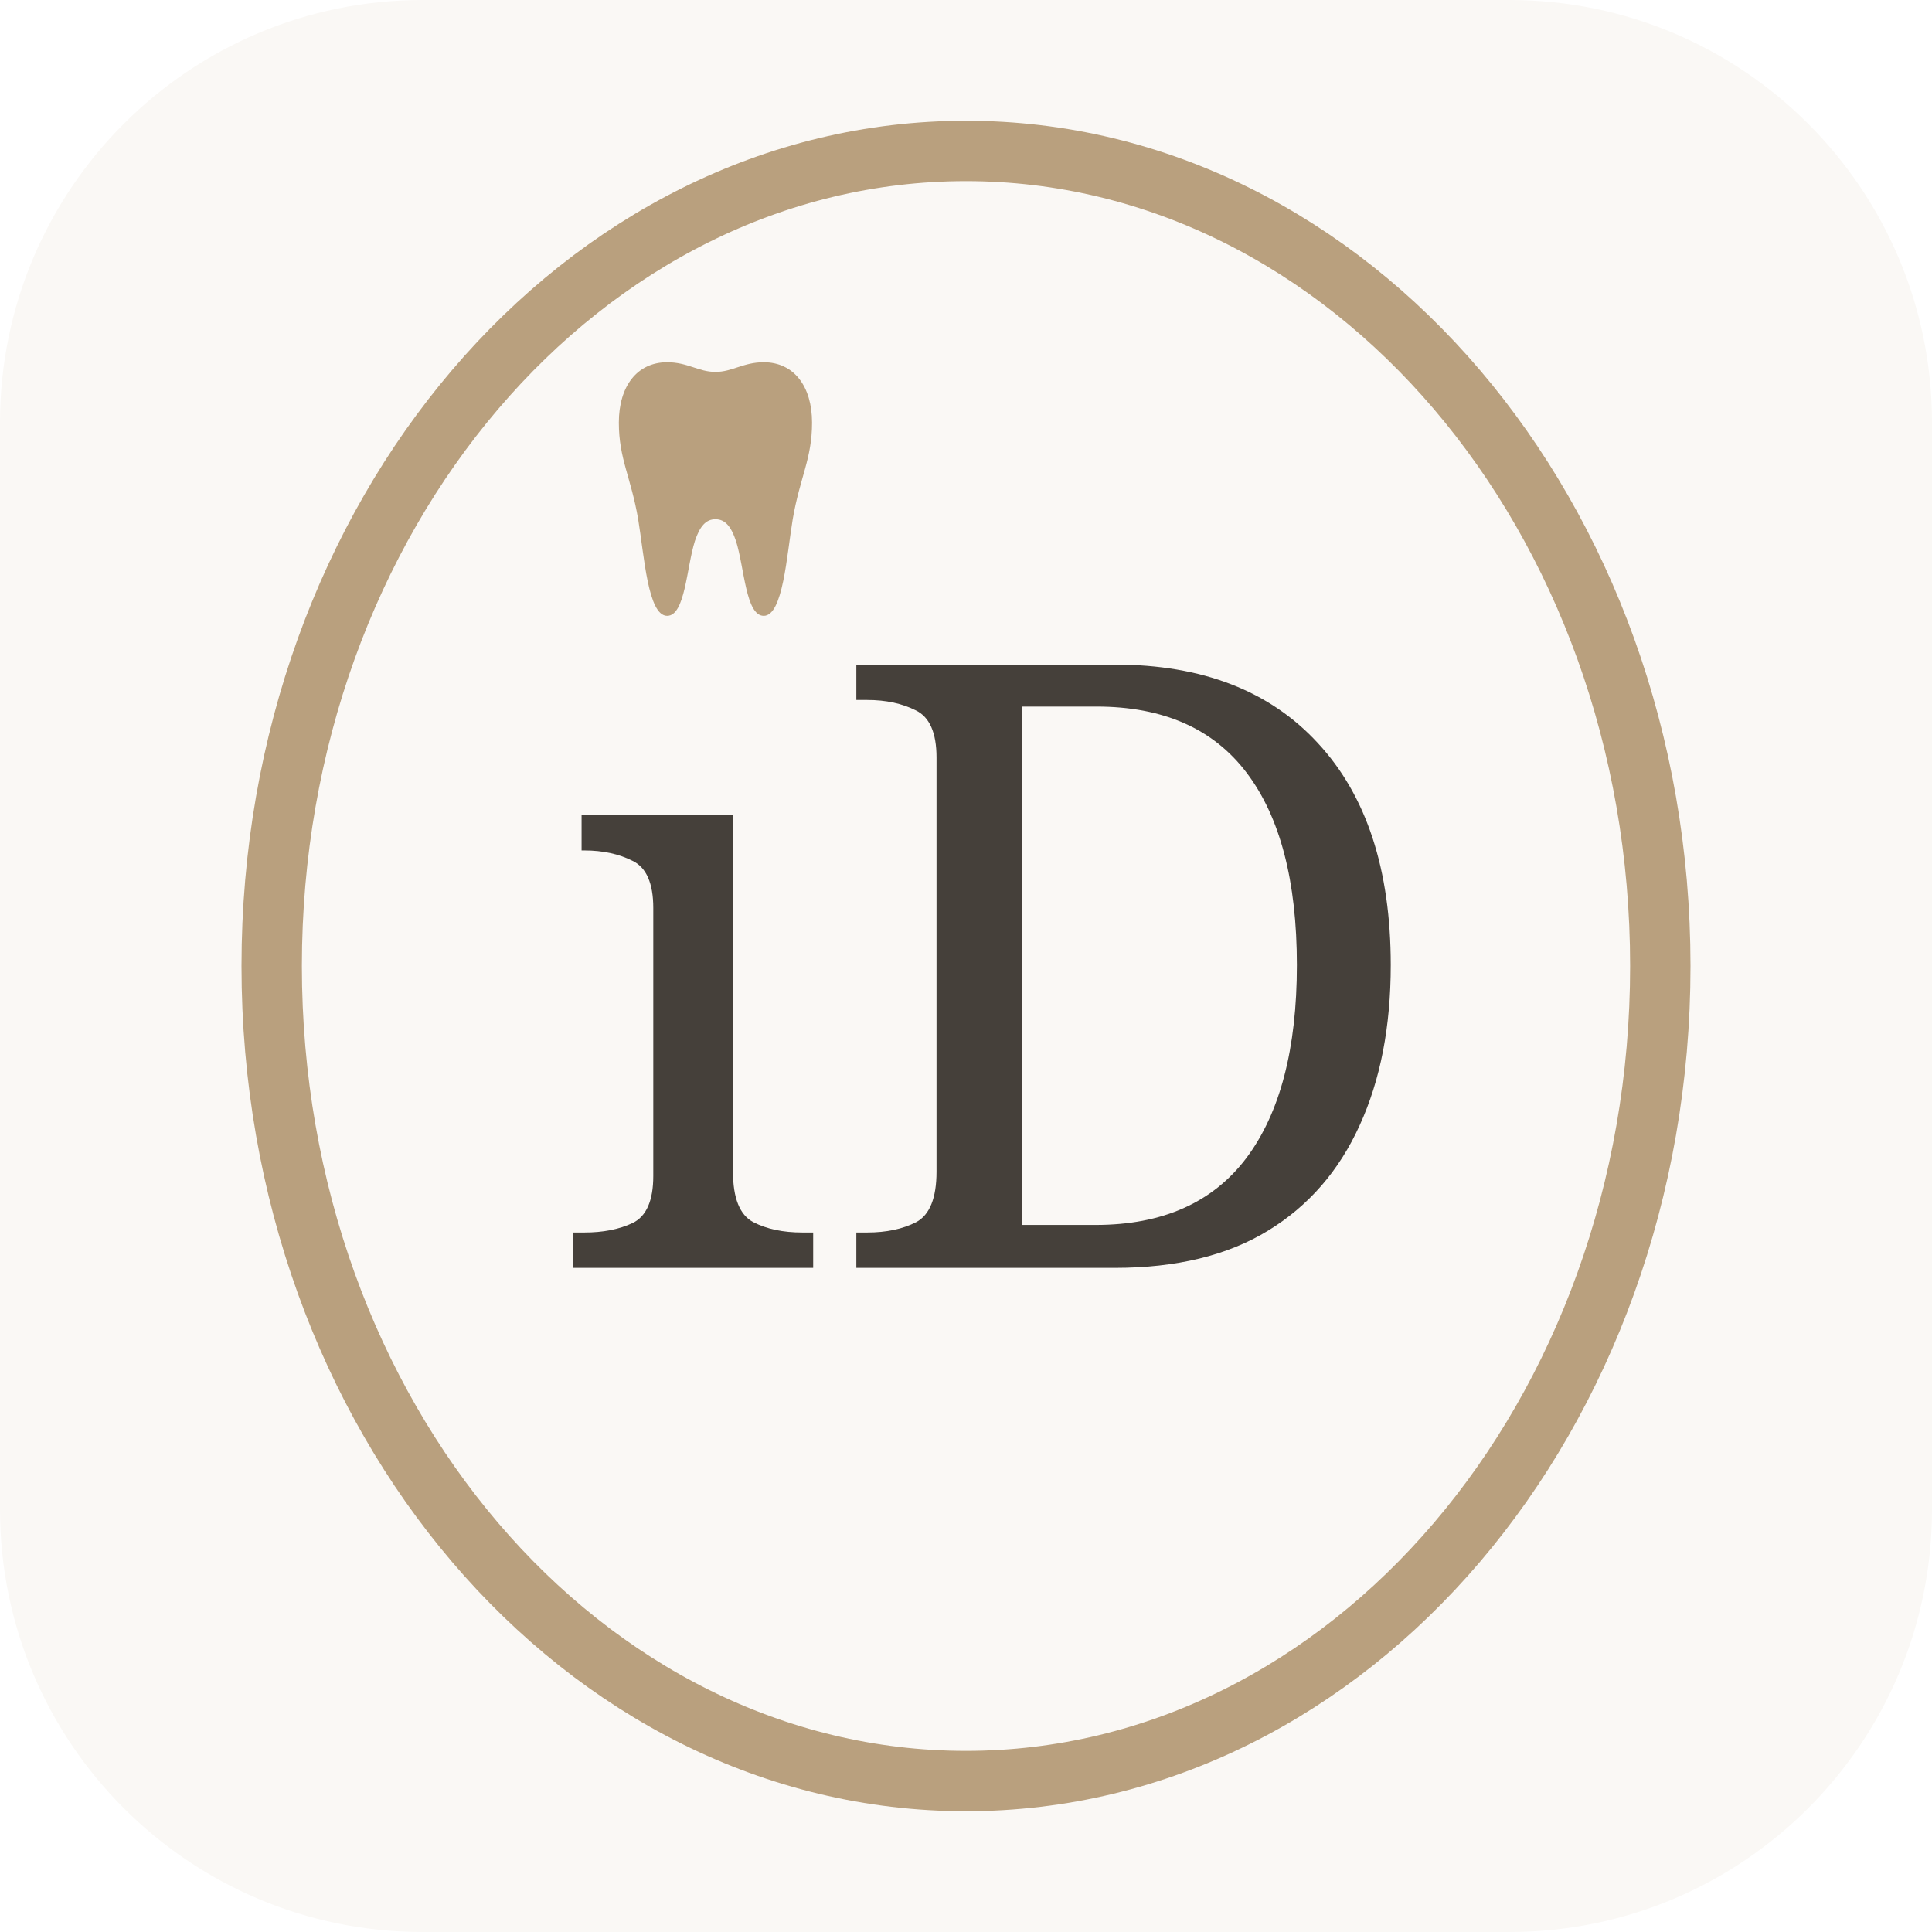
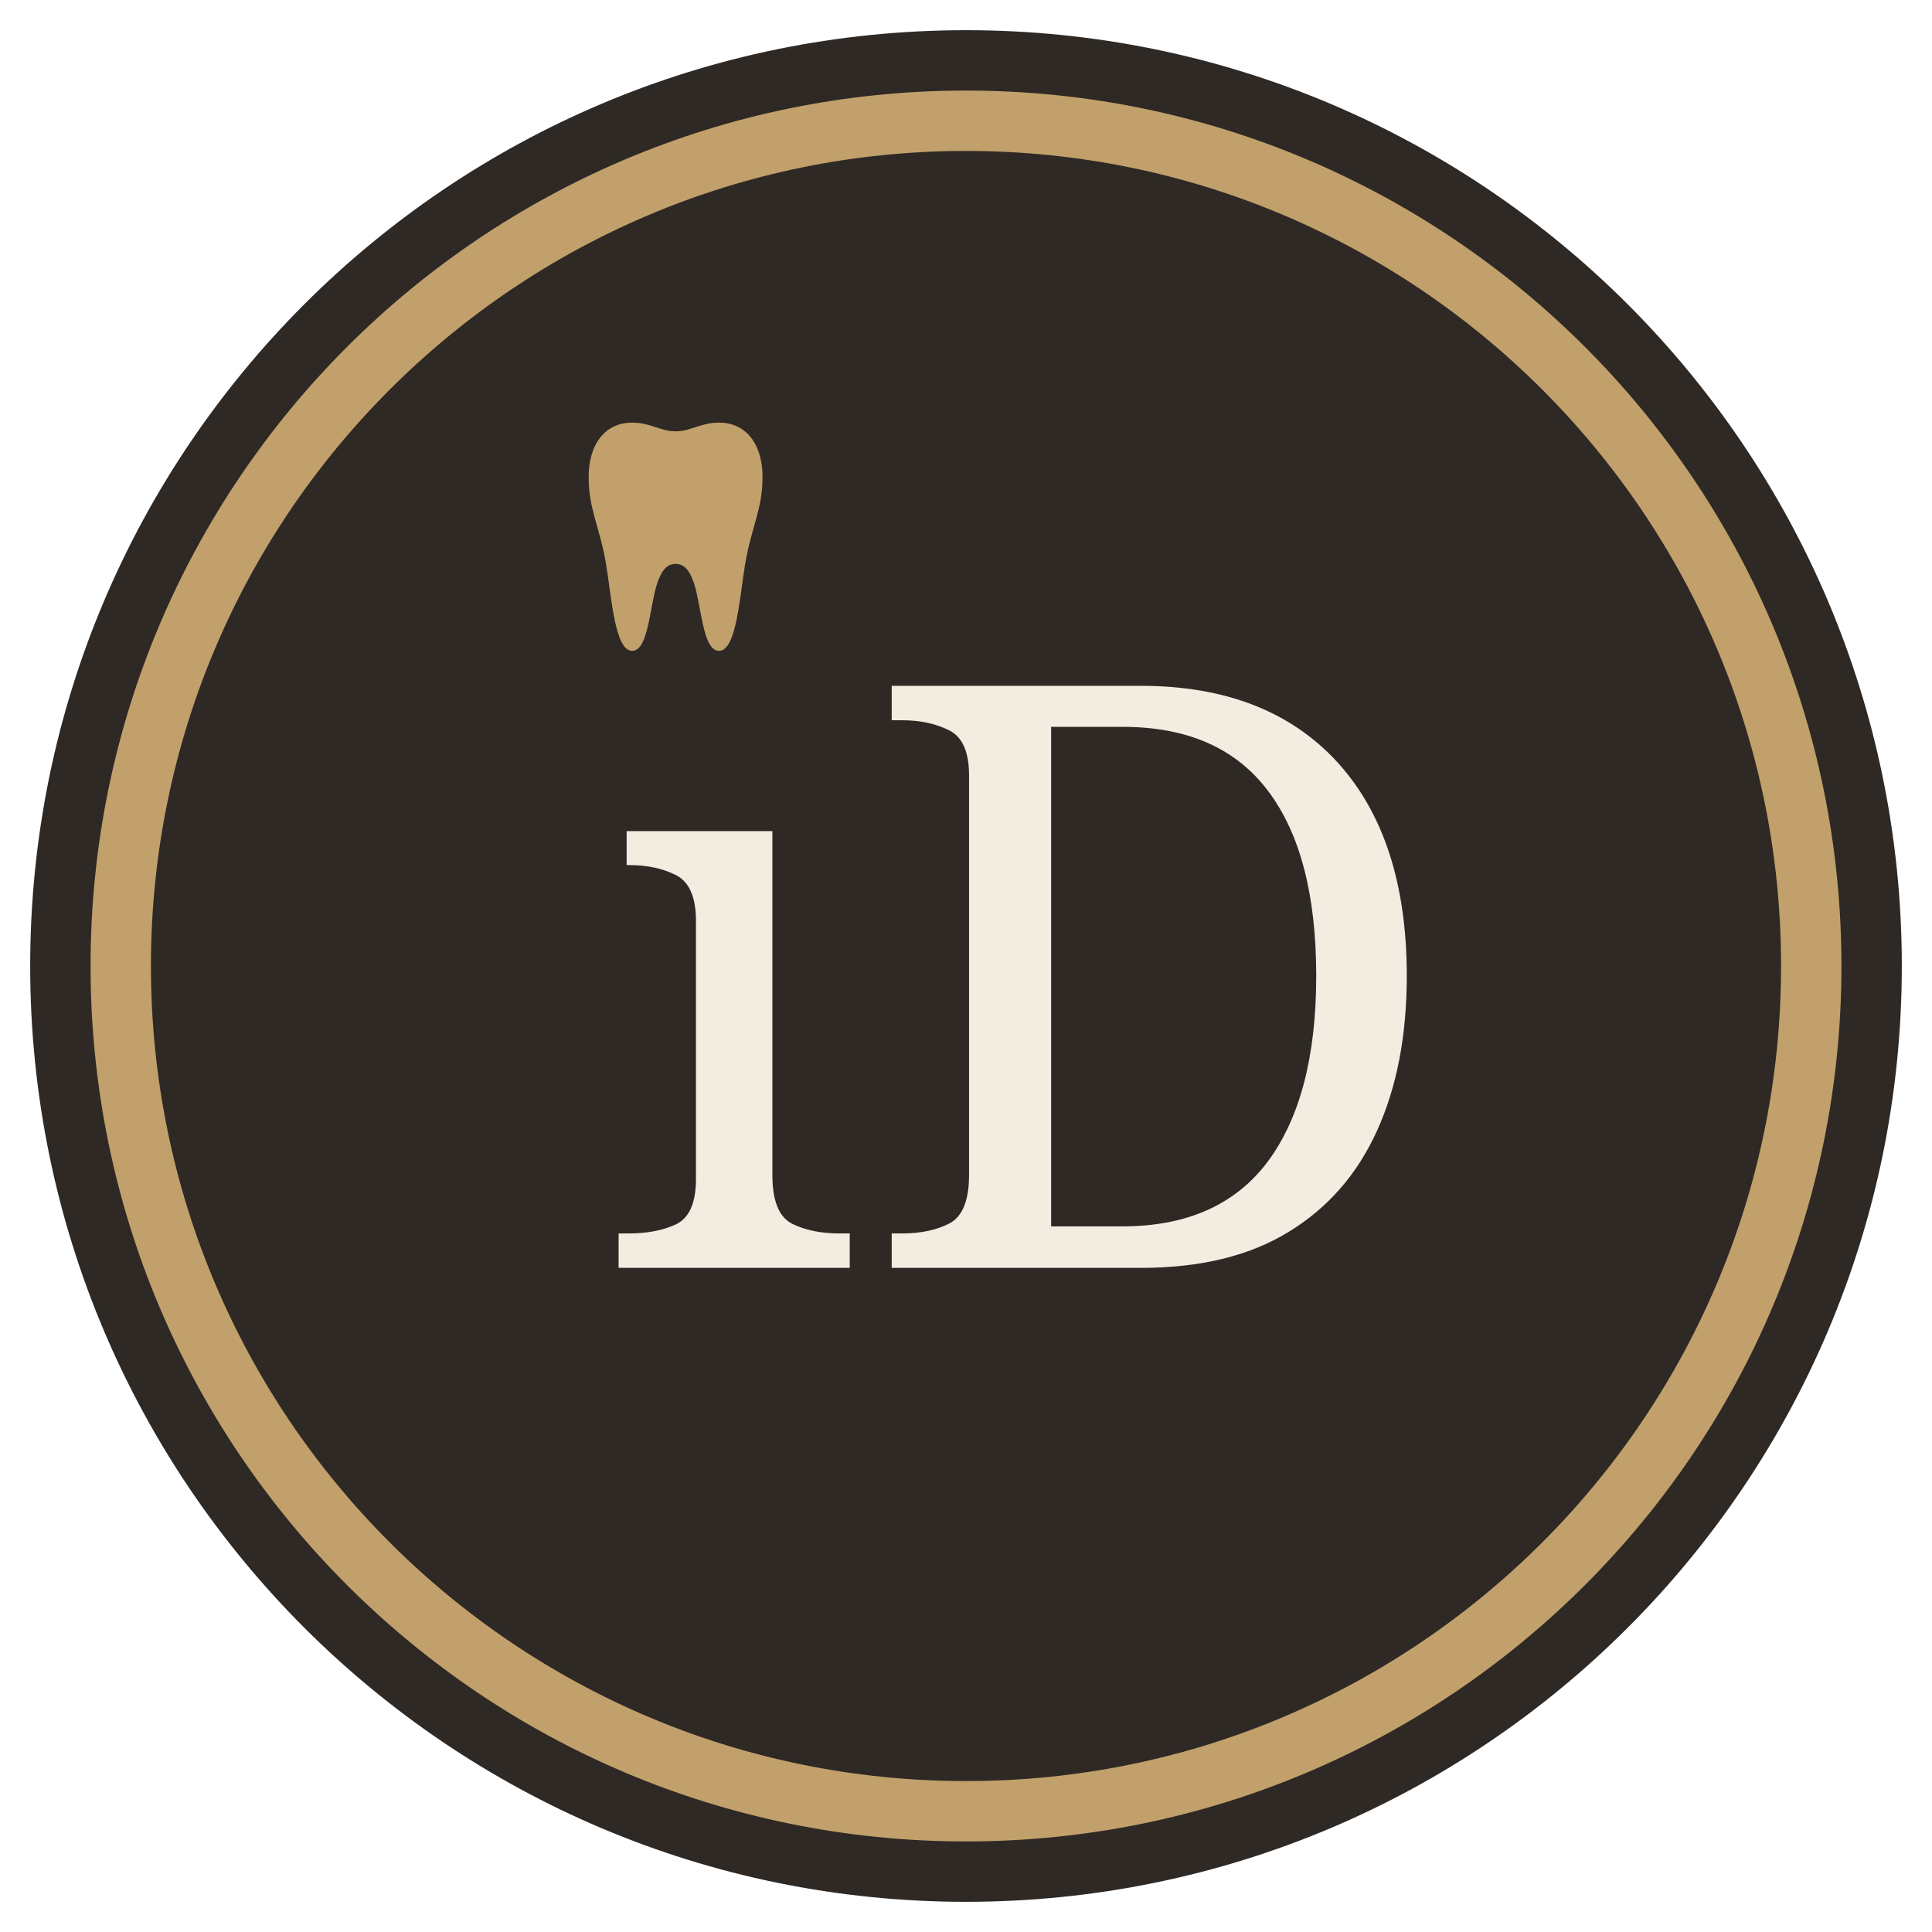
<svg xmlns="http://www.w3.org/2000/svg" viewBox="0 0 64 64">
-   <rect width="64" height="64" rx="14" fill="#faf8f5" />
-   <ellipse cx="32" cy="32" rx="23" ry="27" fill="none" stroke="#b9a07e" stroke-width="2" />
-   <text x="33" y="42" text-anchor="middle" font-family="Didot, 'Bodoni Moda', Georgia, serif" font-size="28" fill="#45403a">ıD</text>
-   <path d="M4 0C1.5 0 0 2 0 5c0 3 1 4.5 1.6 8 .5 3 .8 8 2.4 8 1.5 0 1.6-4 2.3-6.2.4-1.2.9-1.8 1.7-1.8s1.3.6 1.7 1.8c.7 2.2.8 6.2 2.3 6.2 1.6 0 1.9-5 2.4-8C15 9.5 16 8 16 5c0-3-1.5-5-4-5-1.7 0-2.6.8-4 .8S5.7 0 4 0z" fill="#b9a07e" transform="translate(20.5 12) scale(.4)" />
+   <circle cx="32" cy="32" r="31" fill="#2e2925" />
+   <circle cx="32" cy="32" r="28" fill="none" stroke="#c2a06b" stroke-width="2" />
+   <text x="34" y="42" text-anchor="middle" font-family="'Bodoni MT', Didot, Georgia, serif" font-size="27" fill="#f3ece0">ıD</text>
+   <path d="M4 0C1.5 0 0 2 0 5c0 3 1 4.5 1.6 8 .5 3 .8 8 2.4 8 1.5 0 1.6-4 2.3-6.2.4-1.2.9-1.8 1.7-1.8s1.3.6 1.7 1.8c.7 2.2.8 6.2 2.3 6.2 1.6 0 1.9-5 2.4-8C15 9.5 16 8 16 5c0-3-1.5-5-4-5-1.7 0-2.6.8-4 .8S5.7 0 4 0z" fill="#c2a06b" transform="translate(19.5 14) scale(.36)" />
</svg>
